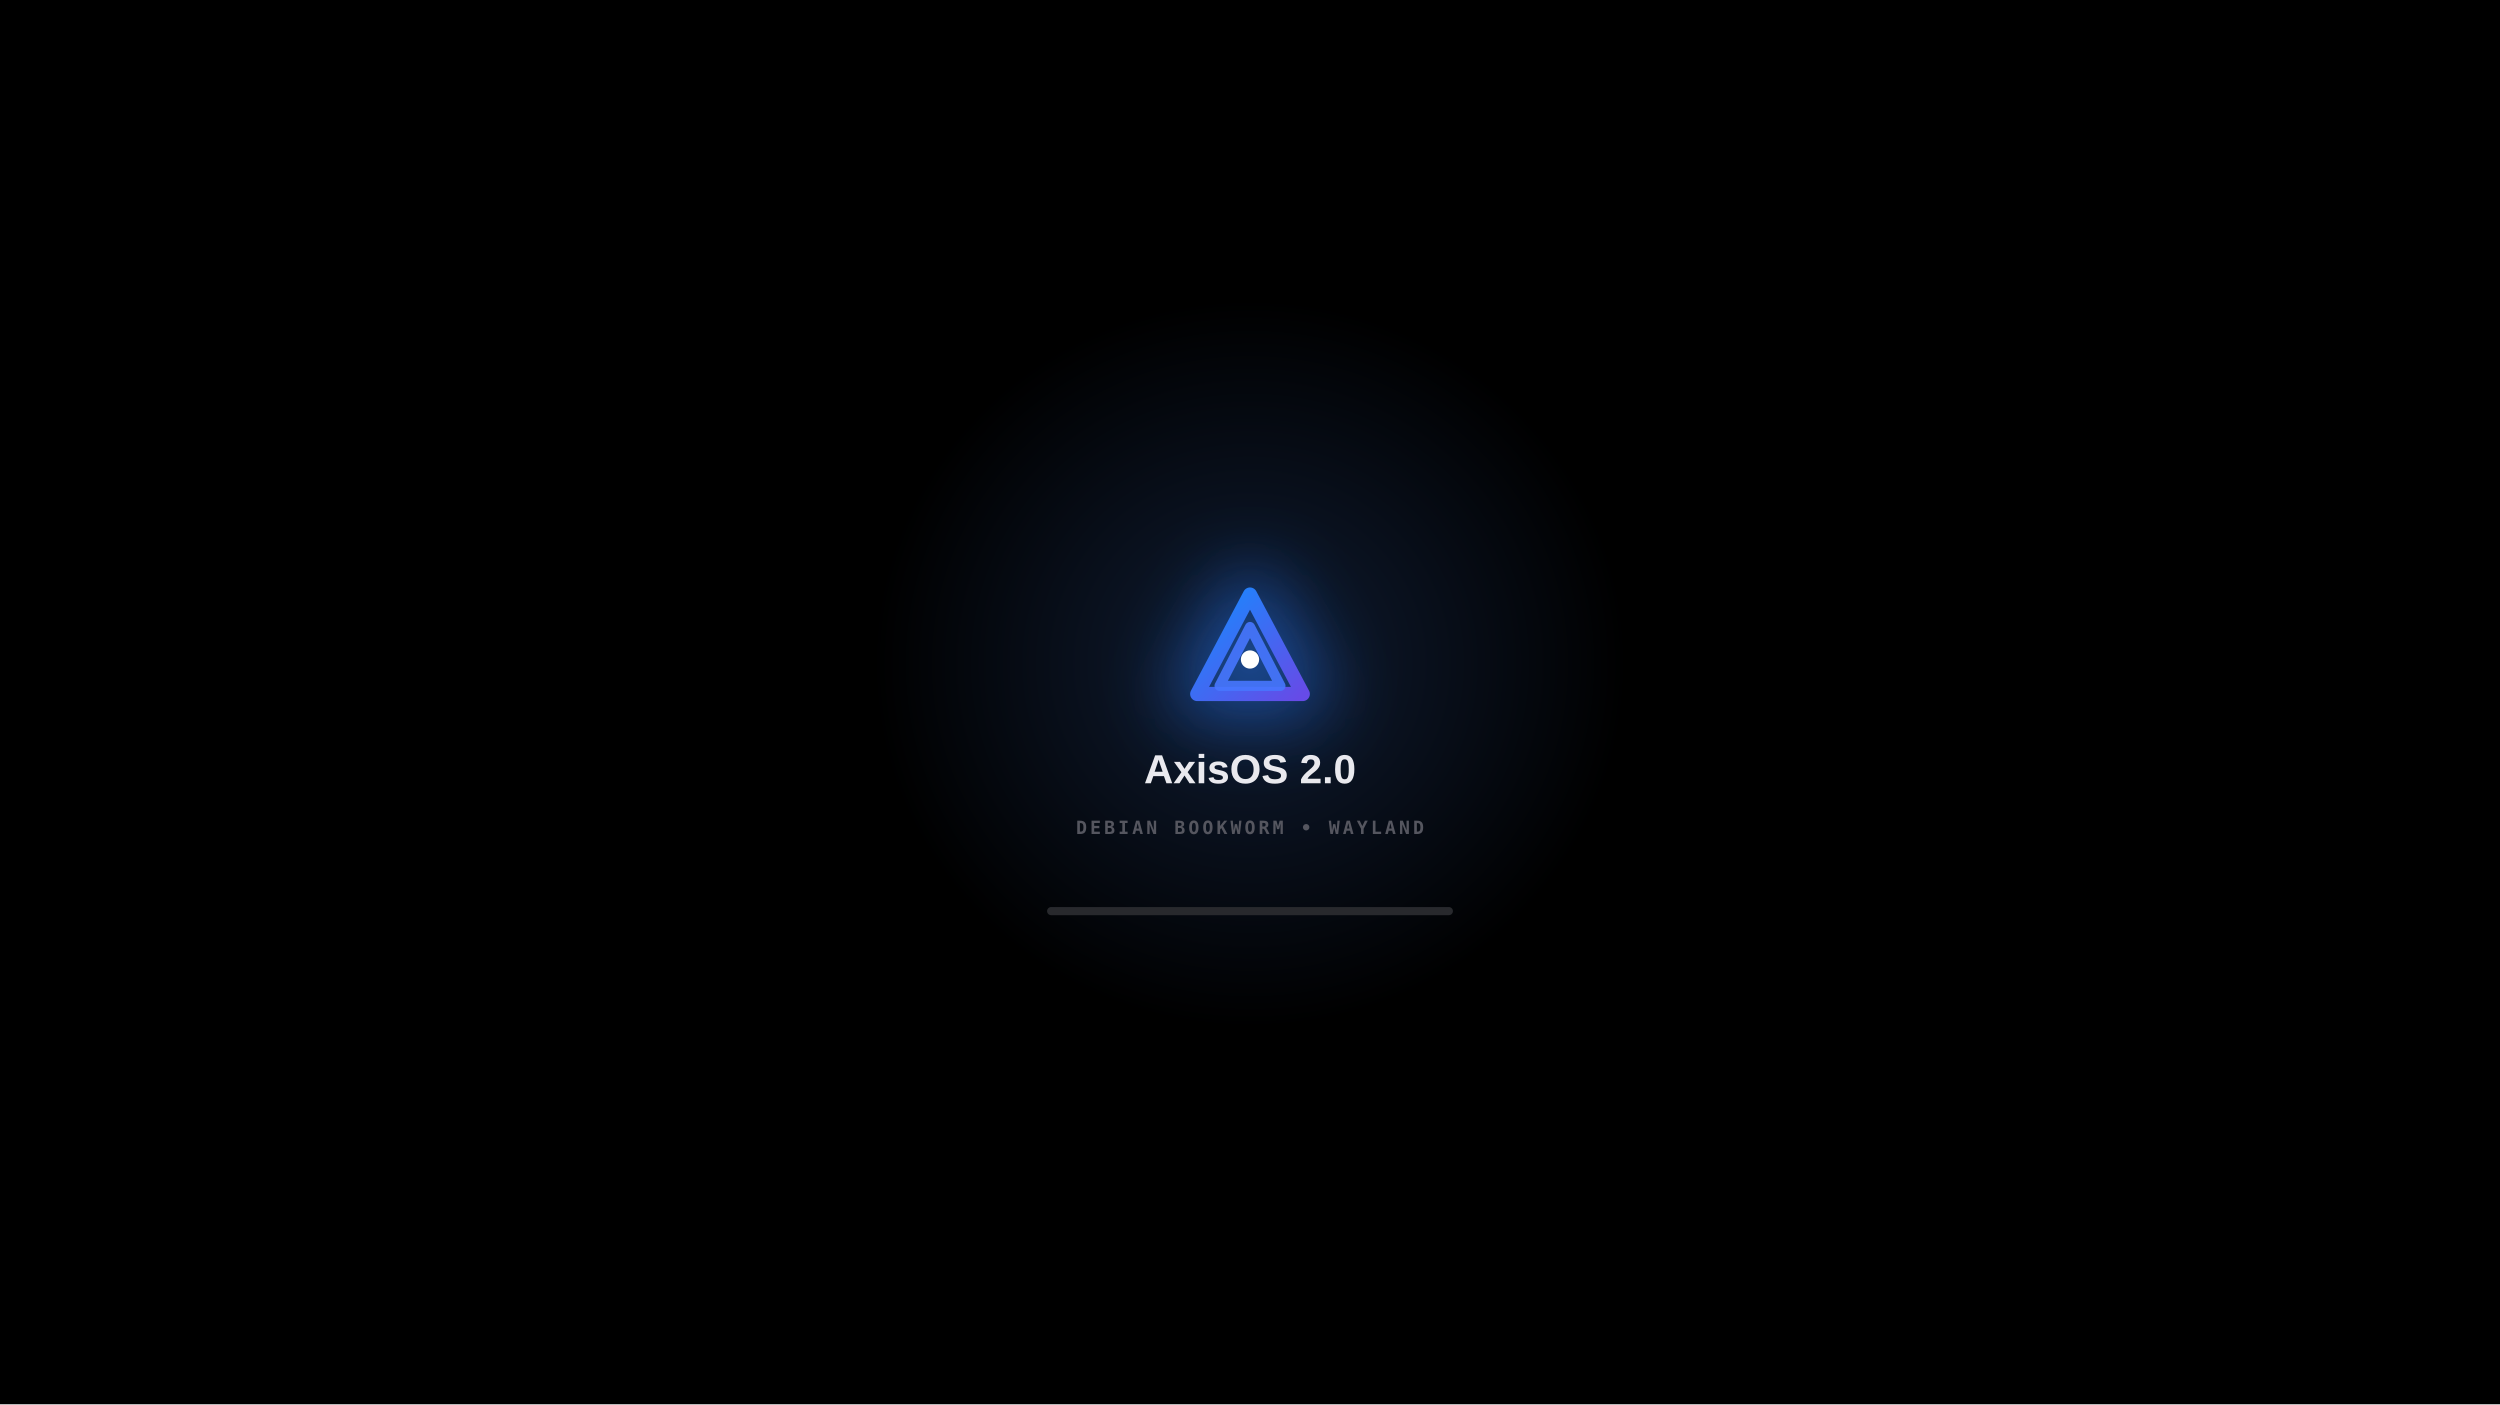
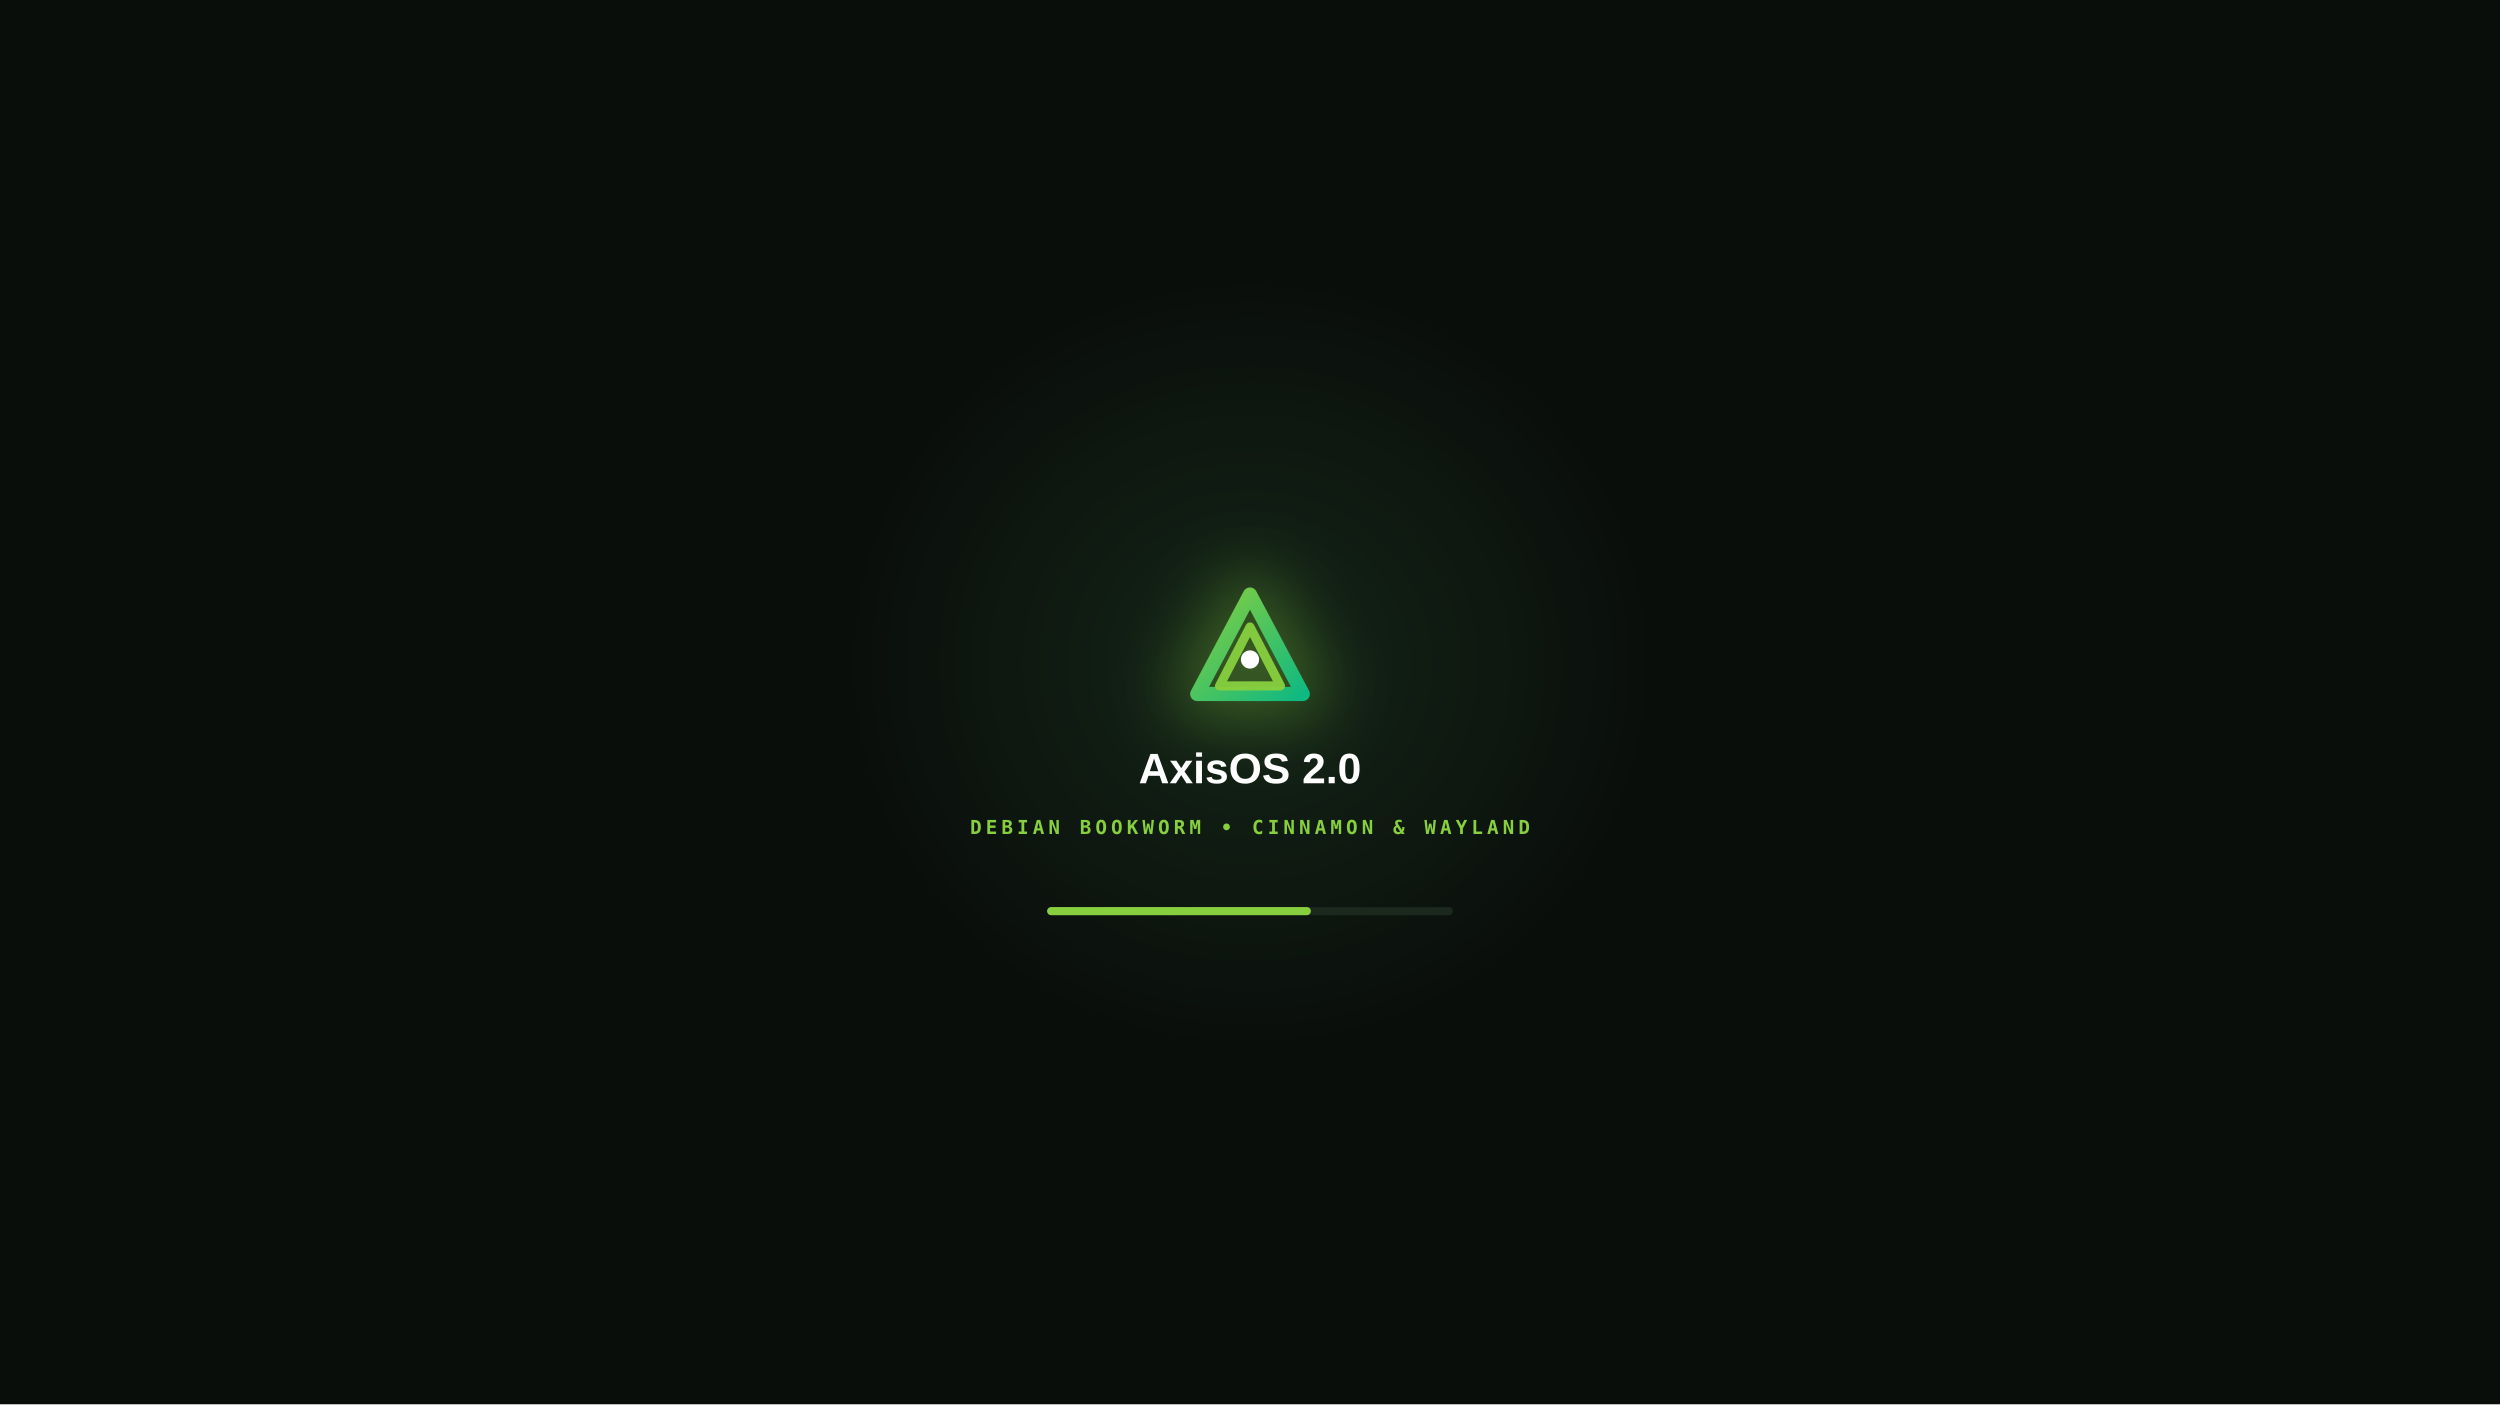
<svg xmlns="http://www.w3.org/2000/svg" viewBox="0 0 1232 692" role="img" aria-labelledby="title description">
  <defs>
    <radialGradient id="screenGlow">
-       <stop offset="0" stop-color="#101d34" />
-       <stop offset="1" stop-color="#000000" />
+       <stop offset="0" stop-color="#142618" />
+       <stop offset="1" stop-color="#0a0e0b" />
    </radialGradient>
-     <linearGradient id="axisBlue" x1="0" y1="0" x2="1" y2="1">
-       <stop offset="0" stop-color="#158cff" />
-       <stop offset="1" stop-color="#664be7" />
+     <linearGradient id="axisGreen" x1="0" y1="0" x2="1" y2="1">
+       <stop offset="0" stop-color="#87cf3e" />
+       <stop offset="1" stop-color="#10b981" />
    </linearGradient>
    <filter id="logoGlow" x="-100%" y="-100%" width="300%" height="300%">
-       <feGaussianBlur stdDeviation="17" />
+       <feGaussianBlur stdDeviation="16" />
    </filter>
  </defs>
-   <rect width="1232" height="692" fill="#000000" />
-   <ellipse cx="616" cy="327" rx="186" ry="180" fill="url(#screenGlow)" />
-   <path d="M616 293 590 342h52z" fill="none" stroke="#287cff" stroke-width="25" stroke-linejoin="round" opacity=".48" filter="url(#logoGlow)" />
-   <path d="M616 293 590 342h52z" fill="none" stroke="url(#axisBlue)" stroke-width="7" stroke-linejoin="round" />
-   <path d="M616 309 601 338h30z" fill="none" stroke="#4777ff" stroke-width="5" stroke-linejoin="round" opacity=".9" />
+   <rect width="1232" height="692" fill="#0a0e0b" />
+   <ellipse cx="616" cy="327" rx="200" ry="190" fill="url(#screenGlow)" />
+   <path d="M616 293 590 342h52z" fill="none" stroke="#87cf3e" stroke-width="24" stroke-linejoin="round" opacity=".35" filter="url(#logoGlow)" />
+   <path d="M616 293 590 342h52z" fill="none" stroke="url(#axisGreen)" stroke-width="7" stroke-linejoin="round" />
+   <path d="M616 309 601 338h30z" fill="none" stroke="#87cf3e" stroke-width="4.5" stroke-linejoin="round" opacity=".95" />
  <circle cx="616" cy="325" r="4.5" fill="#ffffff" />
-   <text x="616" y="386" fill="#e9e9ee" font-family="Arial, Helvetica, sans-serif" font-size="20" font-weight="700" text-anchor="middle">AxisOS 2.0</text>
-   <text x="616" y="411" fill="#55565f" font-family="monospace" font-size="9" font-weight="700" letter-spacing="1.5" text-anchor="middle">DEBIAN BOOKWORM  •  WAYLAND</text>
-   <rect x="516" y="447" width="200" height="4" rx="2" fill="#28292d" />
+   <text x="616" y="386" fill="#ffffff" font-family="'Space Grotesk', Arial, sans-serif" font-size="21" font-weight="700" text-anchor="middle">AxisOS 2.0</text>
+   <text x="616" y="411" fill="#87cf3e" font-family="'DM Mono', monospace" font-size="9.5" font-weight="600" letter-spacing="2" text-anchor="middle">DEBIAN BOOKWORM  •  CINNAMON &amp; WAYLAND</text>
+   <rect x="516" y="447" width="200" height="4" rx="2" fill="#1b281e" />
+   <rect x="516" y="447" width="130" height="4" rx="2" fill="#87cf3e" />
</svg>
